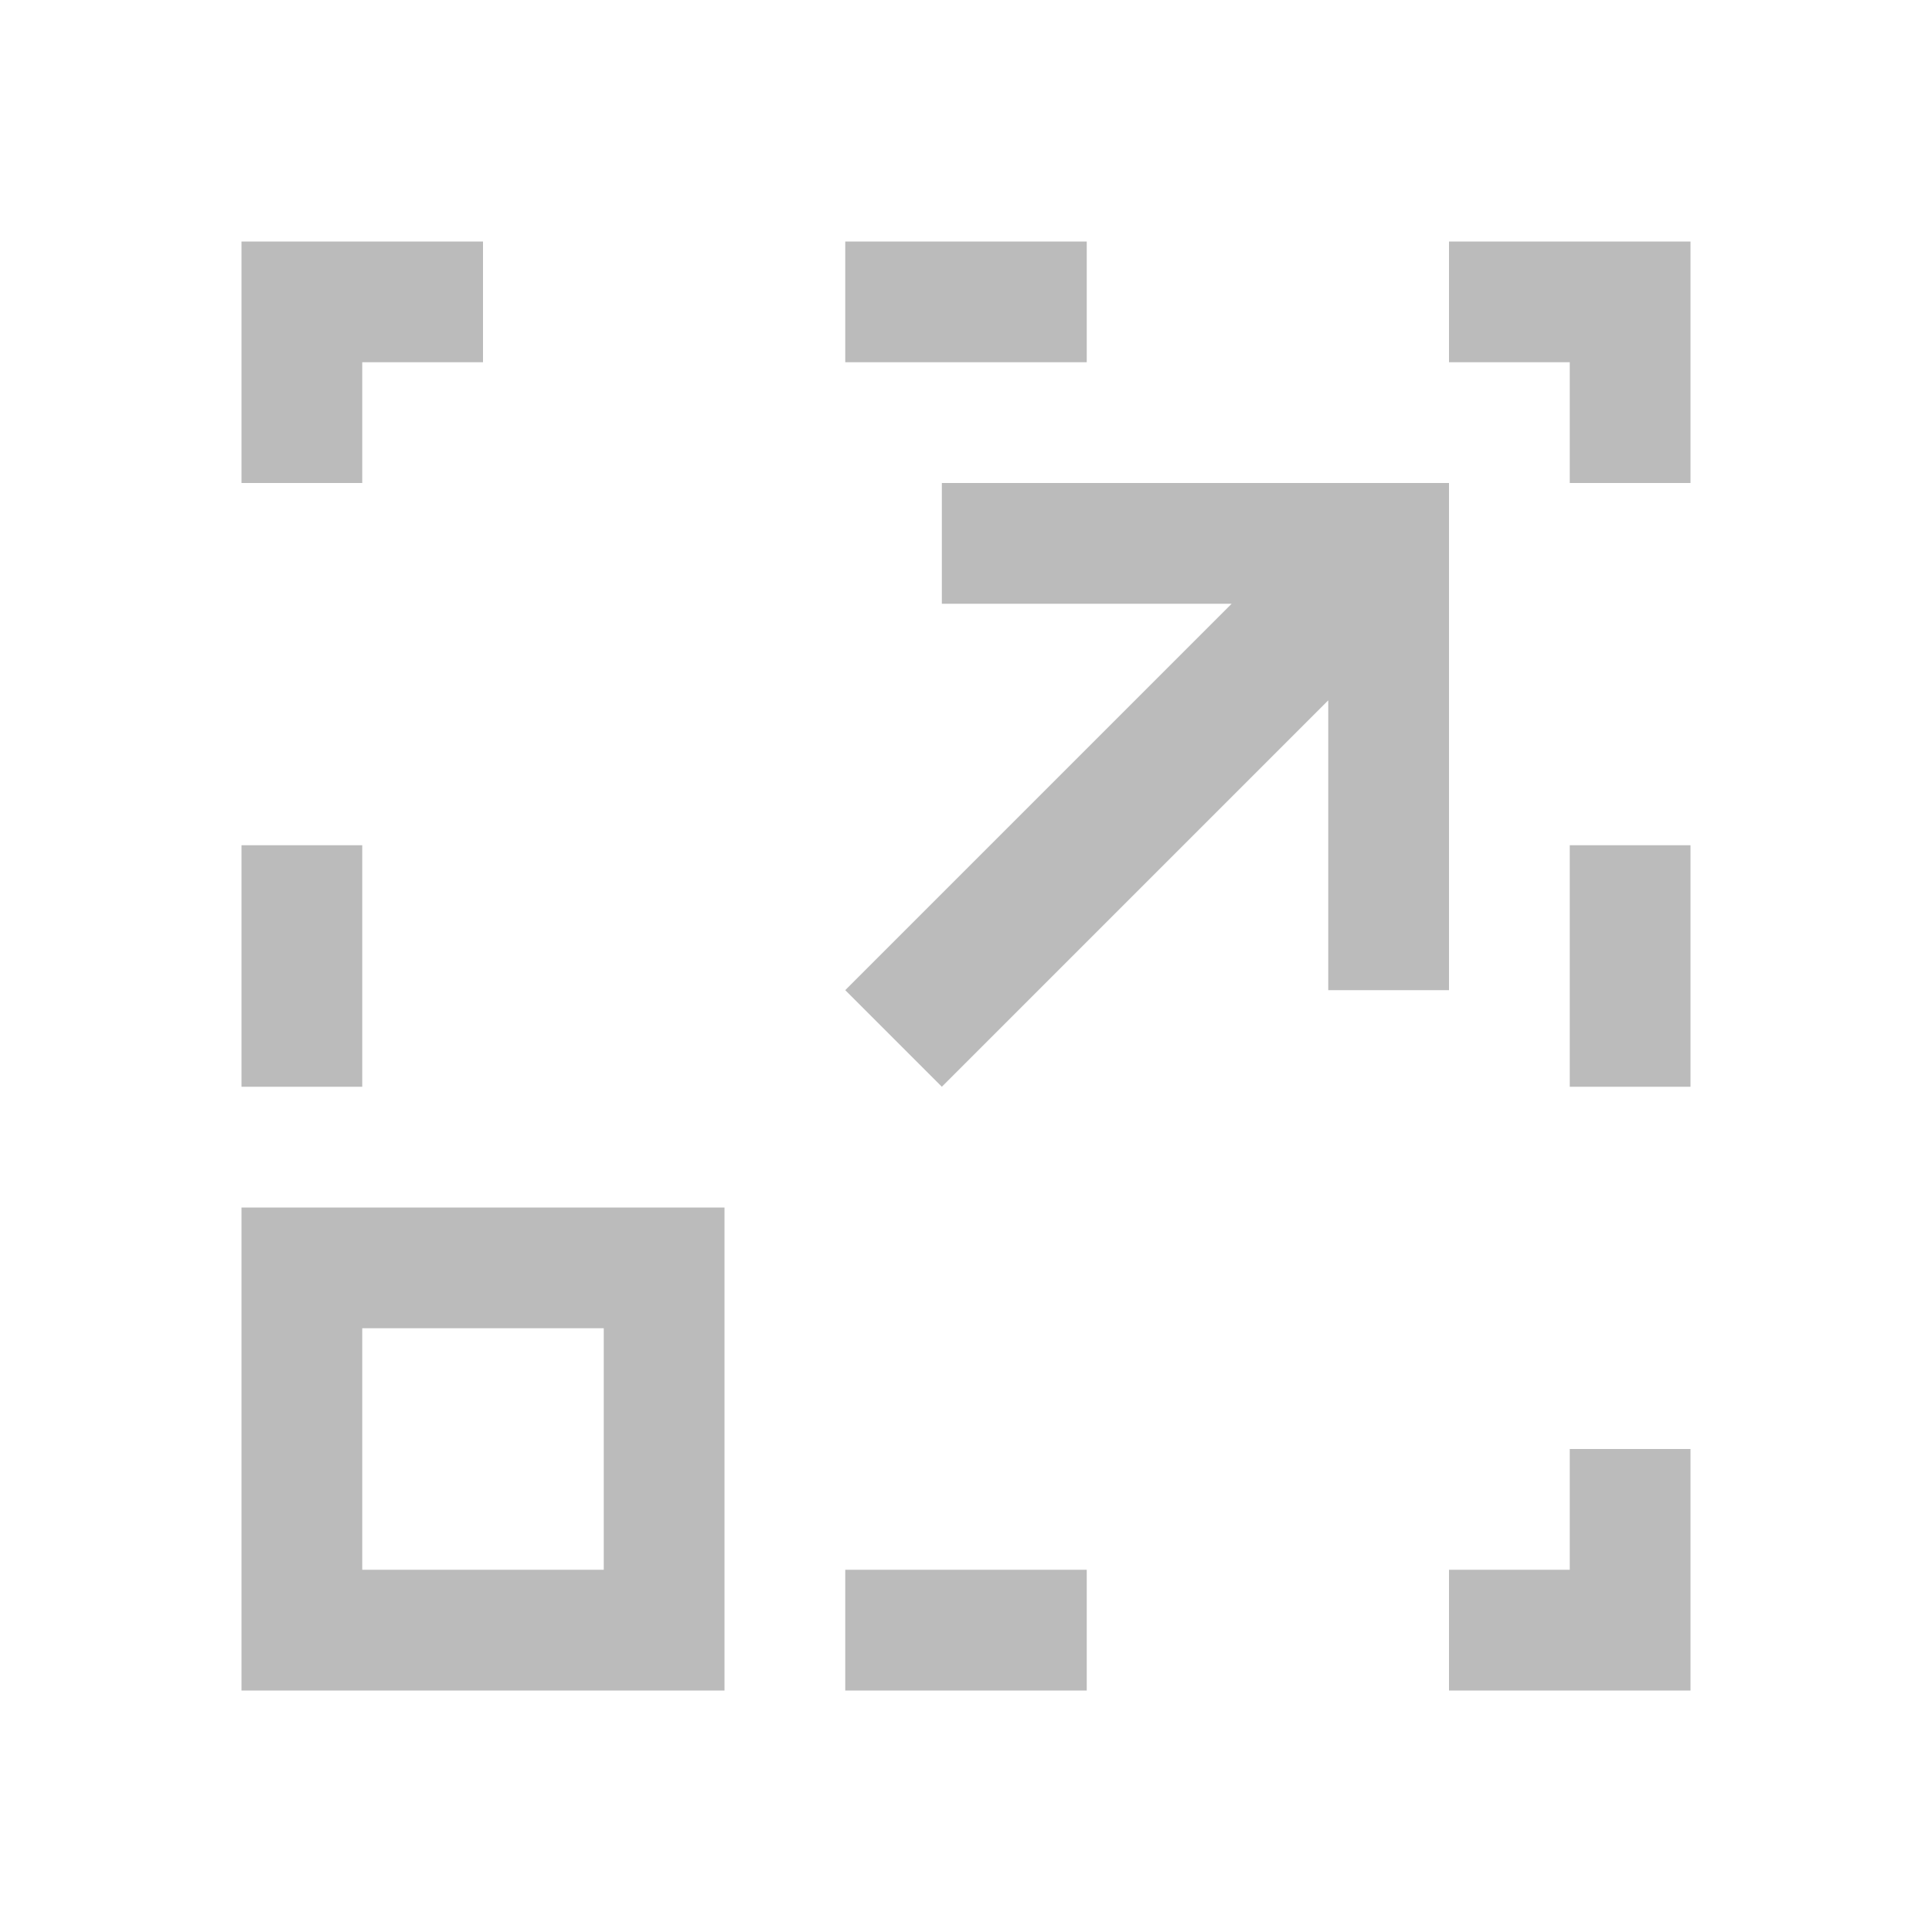
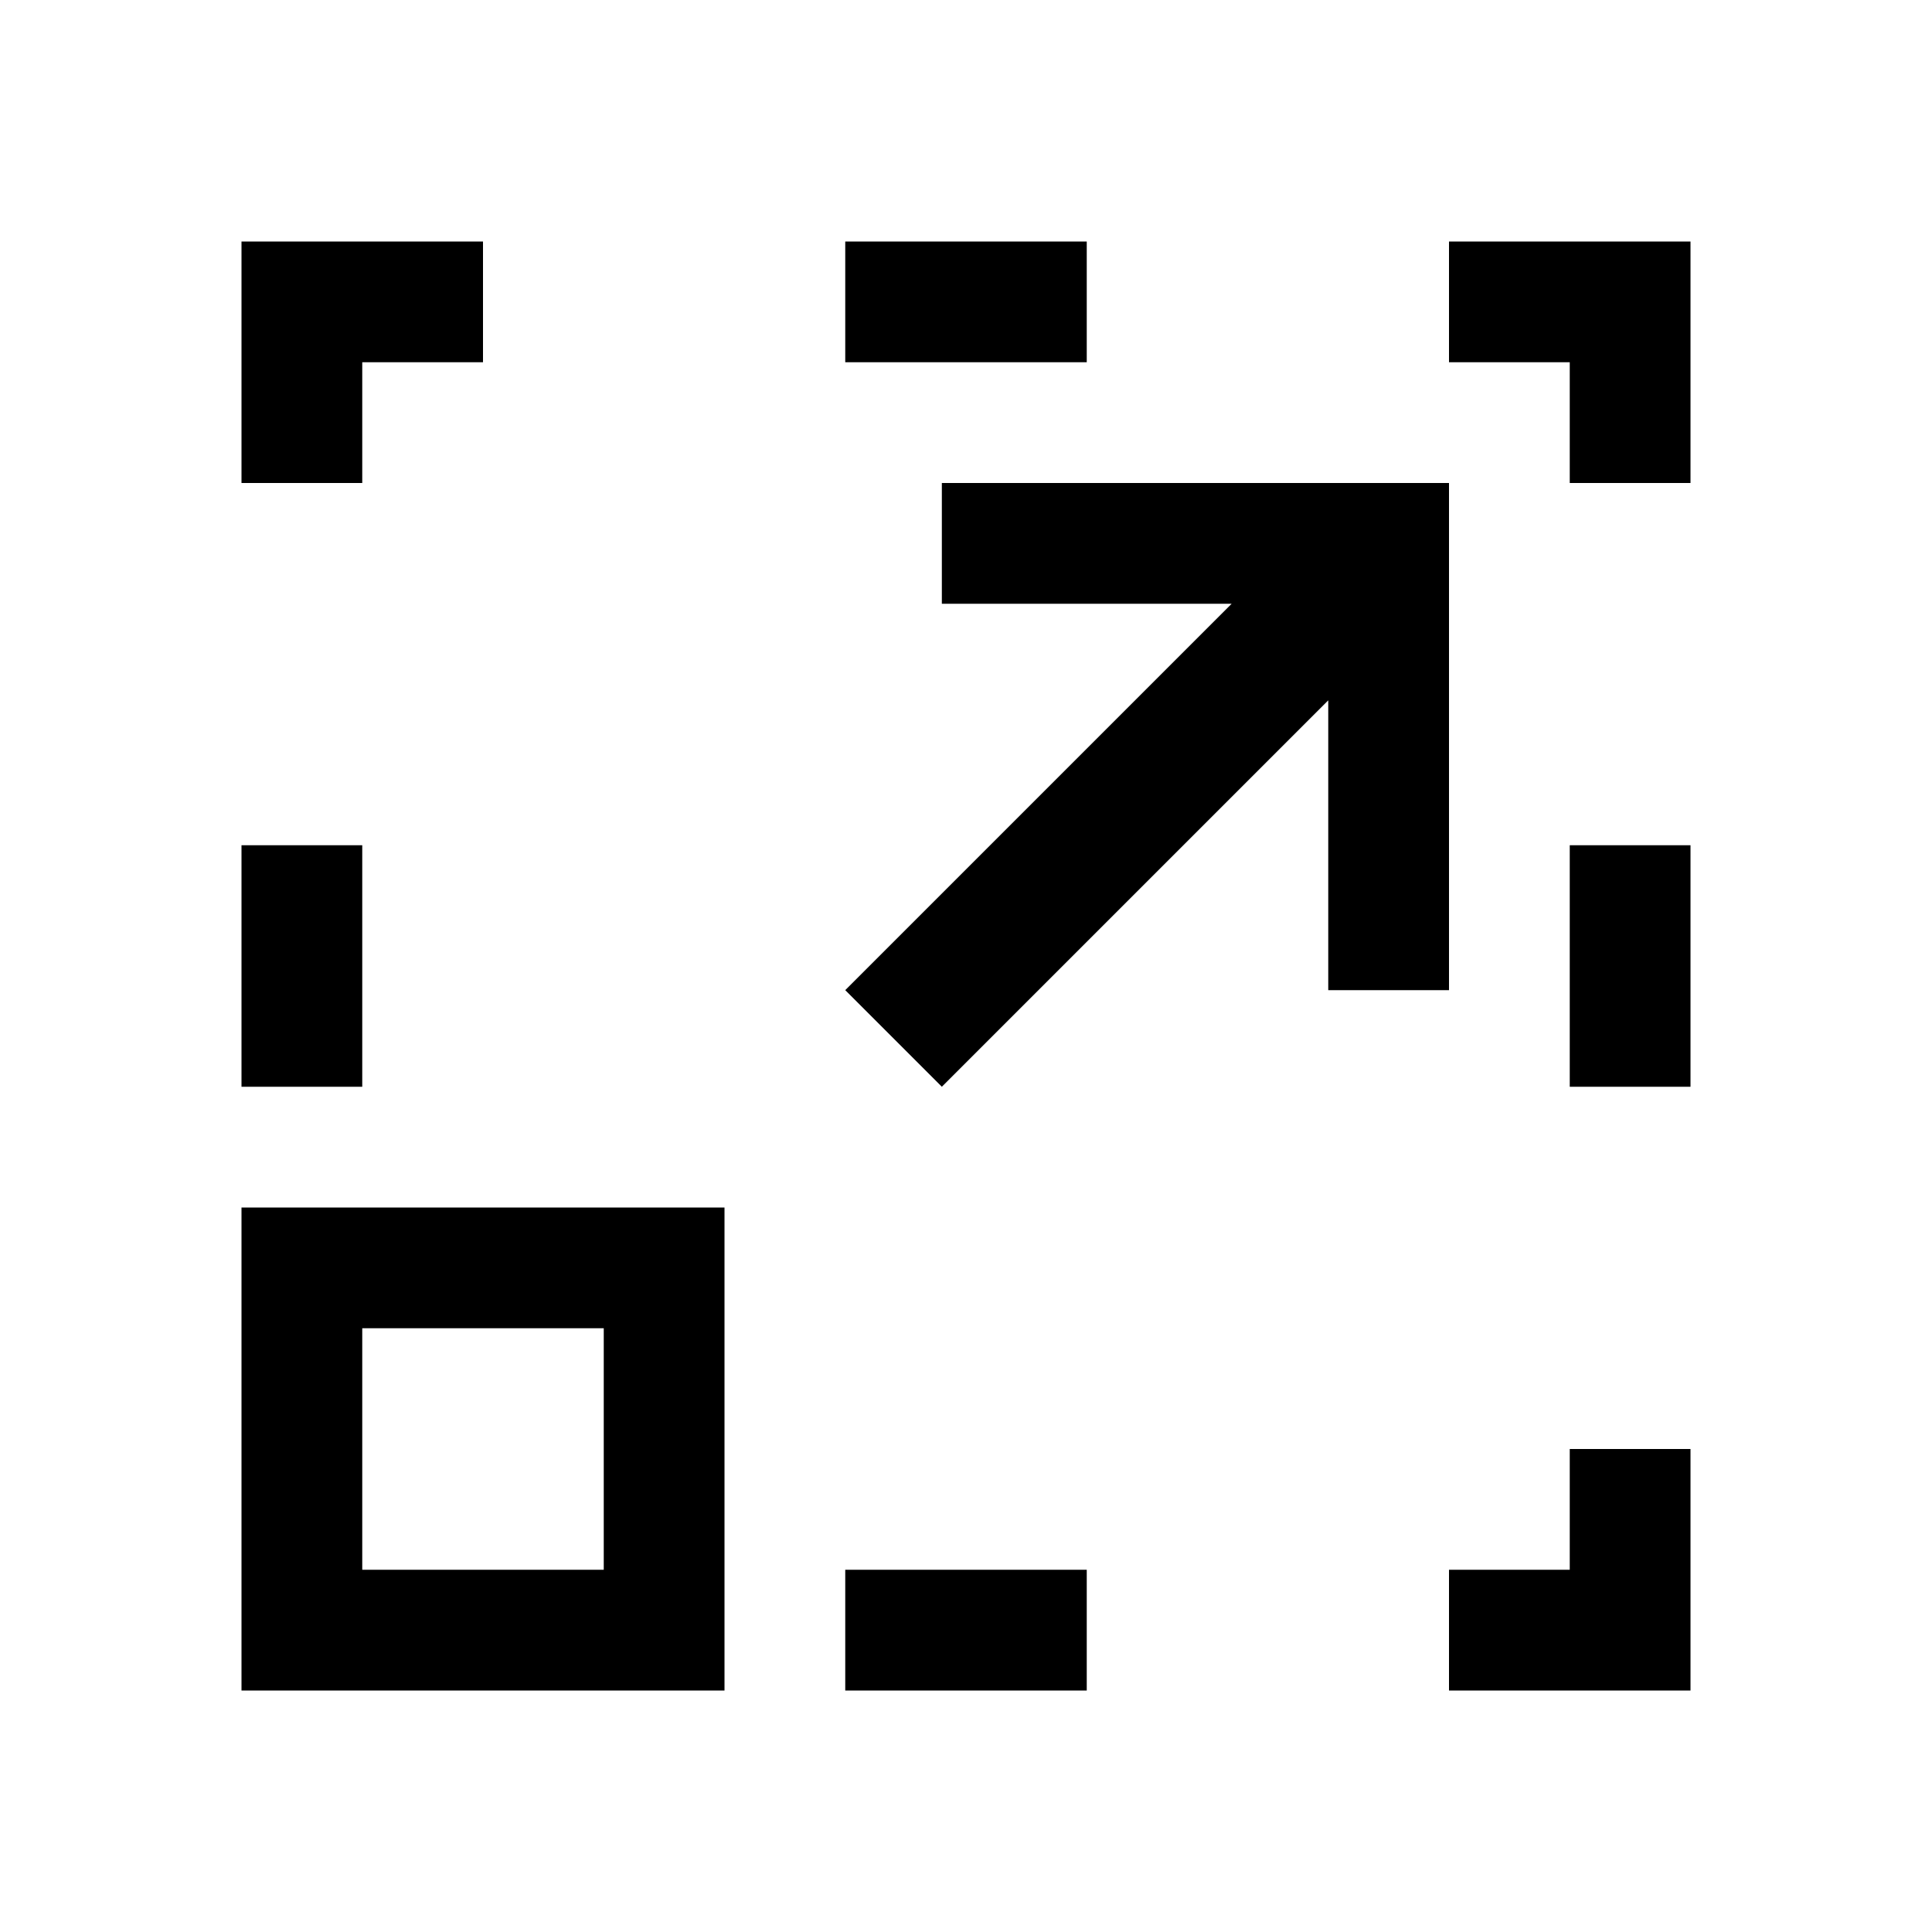
- <svg xmlns="http://www.w3.org/2000/svg" width="32" height="32" version="1.1" viewBox="0 0 8 8">
-   <path d="m1 1v1h0.5v-0.5h0.5v-0.5h-0.5zm2.5 0v0.5h1v-0.5zm2.5 0v0.5h0.5v0.5h0.5v-1h-0.5zm-2.1 1v0.5h1.2l-1.6 1.6 0.4 0.4 1.6-1.6v1.2h0.5v-2.1h-0.5zm-2.9 1.5v1h0.5v-1zm5.5 0v1h0.5v-1zm-5.5 1.5v2h2v-2zm0.5 0.5h1v1h-1zm5 0.5v0.5h-0.5v0.5h1v-1zm-3 0.5v0.5h1v-0.5z" fill="#bbb" />
+ <svg xmlns="http://www.w3.org/2000/svg" version="1.1" viewBox="0 0 32 32">
+   <path d="m4 4v4h2v-2h2v-2h-2zm10 0v2h4v-2zm10 0v2h2v2h2v-4h-2zm-8.4 4v2h4.8l-6.4 6.4 1.6 1.6 6.4-6.4v4.8h2v-8.4h-2zm-11.6 6v4h2v-4zm22 0v4h2v-4zm-22 6v8h8v-8zm2 2h4v4h-4zm20 2v2h-2v2h4v-4zm-12 2v2h4v-2z" fill="bbb" />
</svg>
